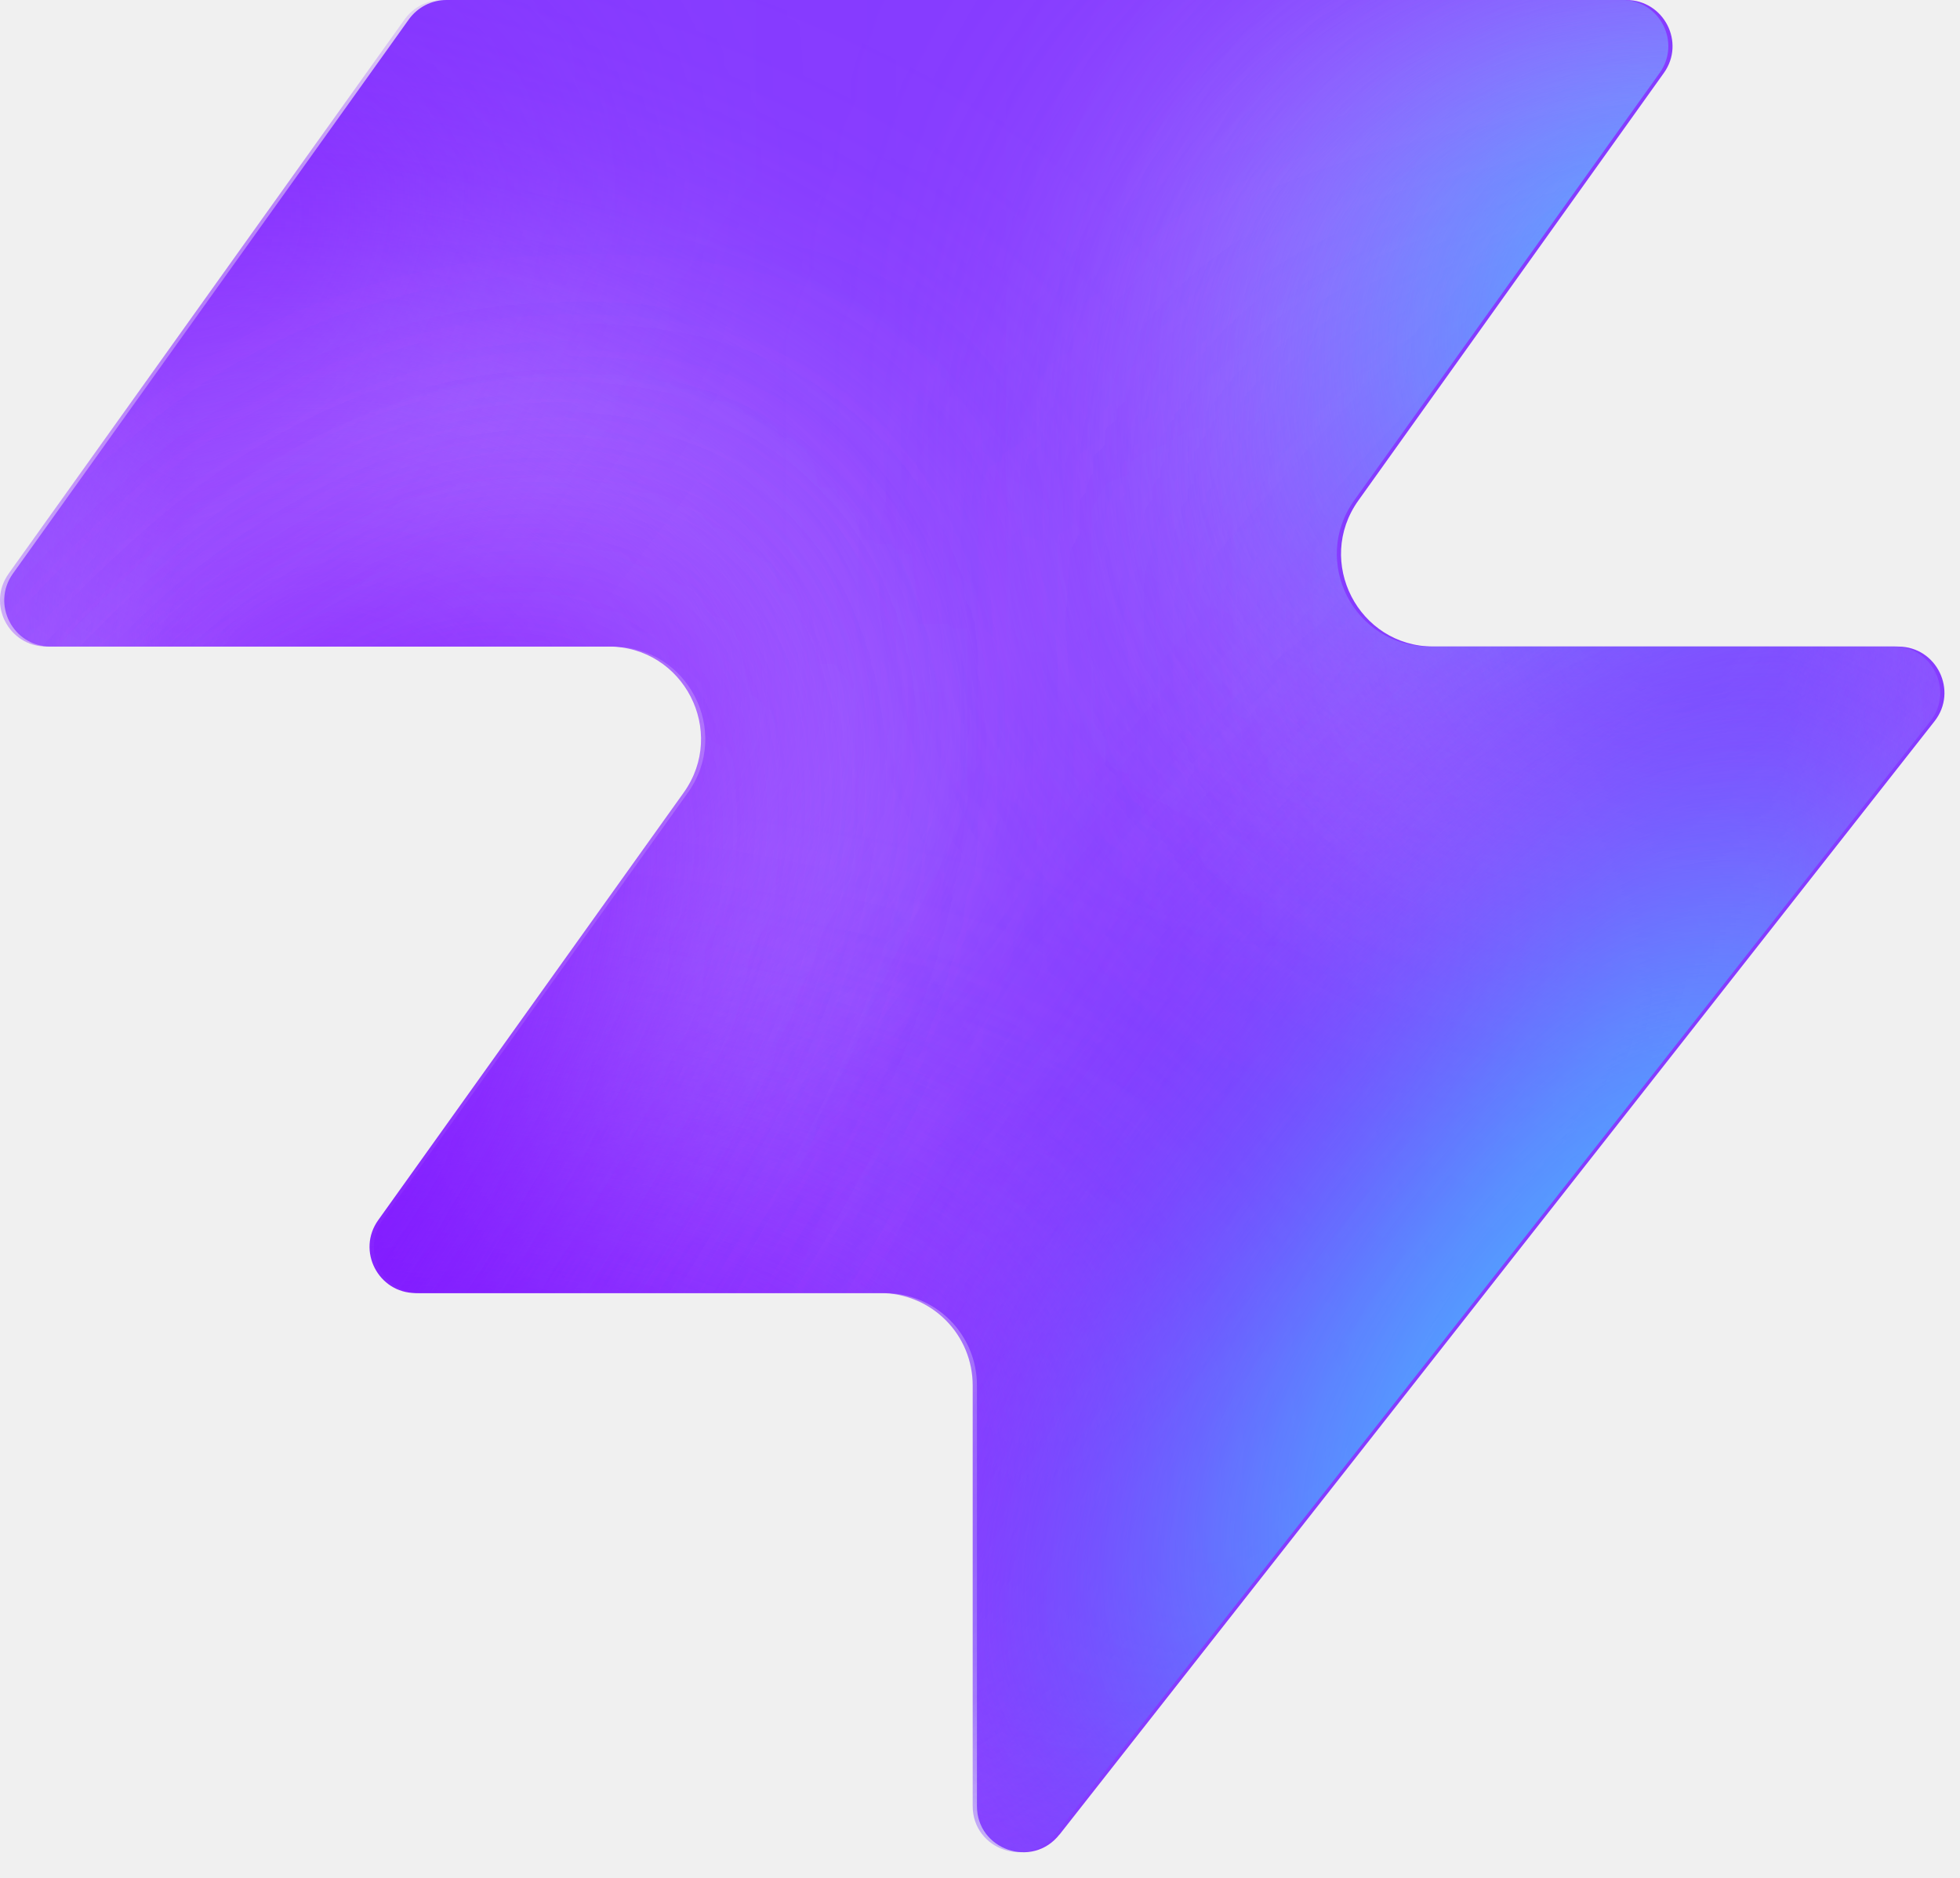
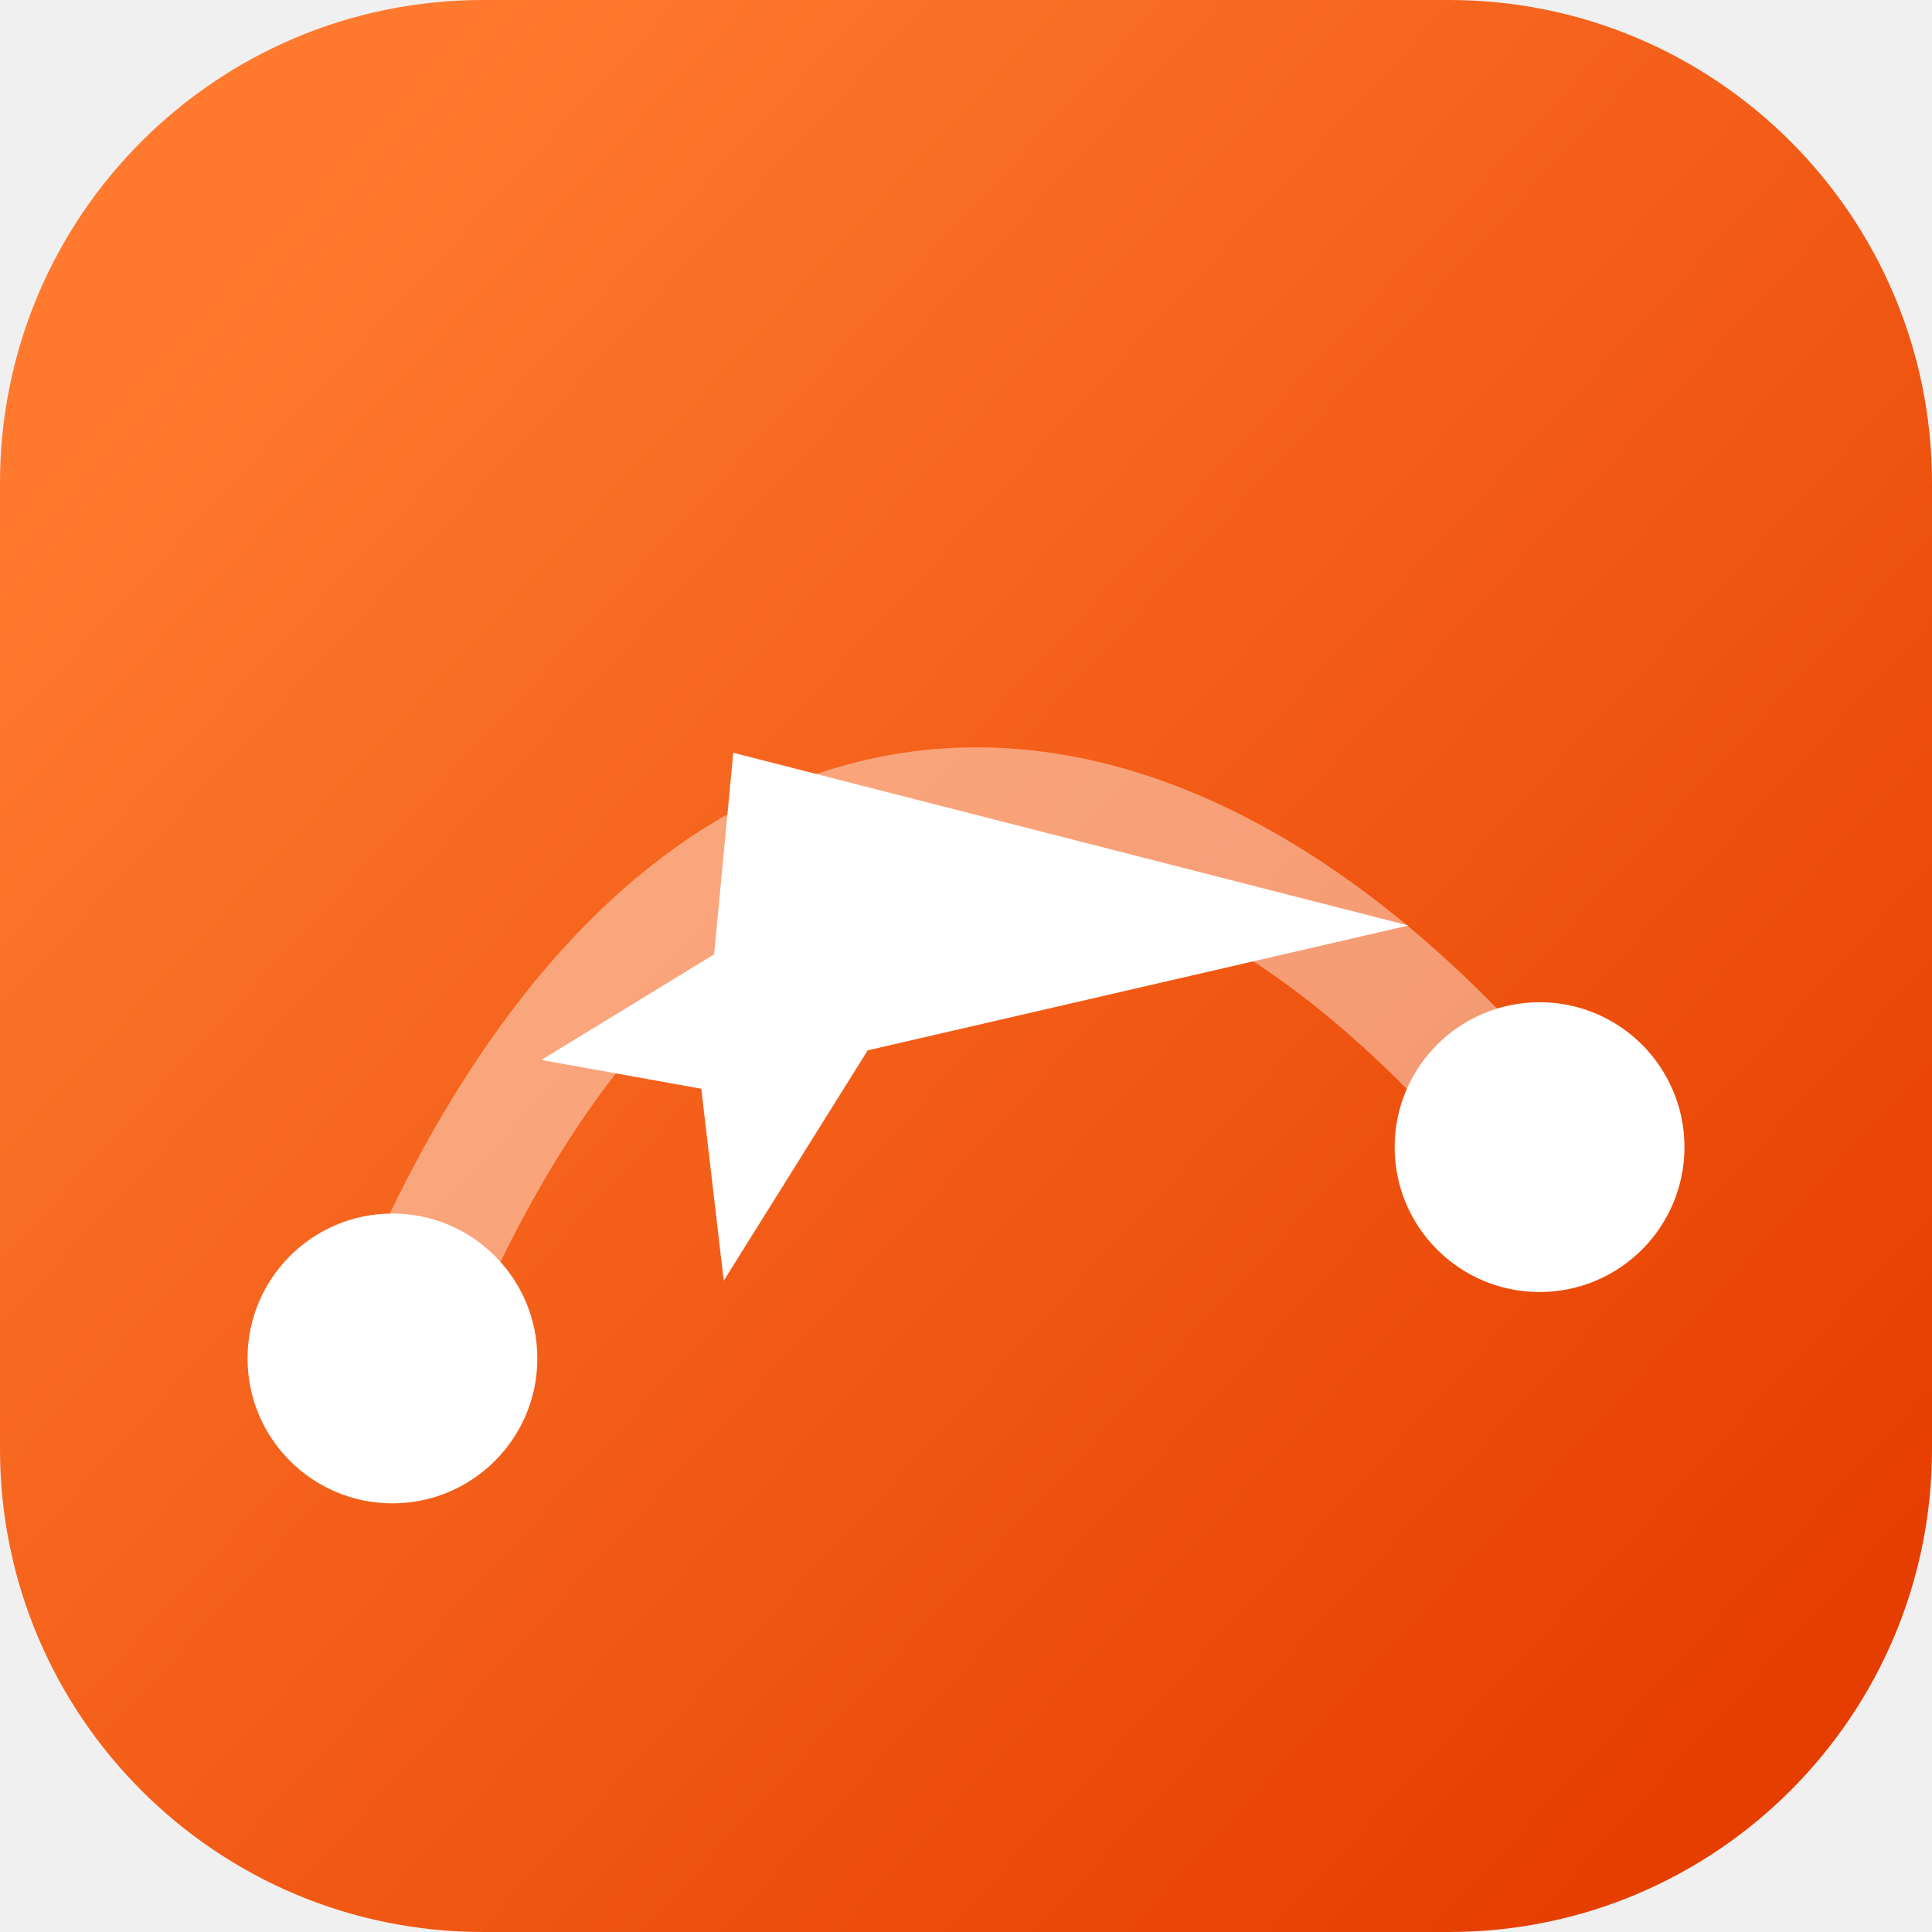
- <svg xmlns="http://www.w3.org/2000/svg" width="48" height="46" fill="none" viewBox="0 0 48 46">
-   <path fill="#863bff" d="M25.946 44.938c-.664.845-2.021.375-2.021-.698V33.937a2.26 2.26 0 0 0-2.262-2.262H10.287c-.92 0-1.456-1.04-.92-1.788l7.48-10.471c1.07-1.497 0-3.578-1.842-3.578H1.237c-.92 0-1.456-1.04-.92-1.788L10.013.474c.214-.297.556-.474.92-.474h28.894c.92 0 1.456 1.04.92 1.788l-7.48 10.471c-1.07 1.498 0 3.579 1.842 3.579h11.377c.943 0 1.473 1.088.89 1.83L25.947 44.94z" style="fill:#863bff;fill:color(display-p3 .525 .23 1);fill-opacity:1" />
-   <mask id="a" width="48" height="46" x="0" y="0" maskUnits="userSpaceOnUse" style="mask-type:alpha">
-     <path fill="#000" d="M25.842 44.938c-.664.844-2.021.375-2.021-.698V33.937a2.26 2.26 0 0 0-2.262-2.262H10.183c-.92 0-1.456-1.04-.92-1.788l7.48-10.471c1.07-1.498 0-3.579-1.842-3.579H1.133c-.92 0-1.456-1.04-.92-1.787L9.91.473c.214-.297.556-.474.92-.474h28.894c.92 0 1.456 1.04.92 1.788l-7.48 10.471c-1.07 1.498 0 3.578 1.842 3.578h11.377c.943 0 1.473 1.088.89 1.832L25.843 44.94z" style="fill:#000;fill-opacity:1" />
-   </mask>
-   <g mask="url(#a)">
-     <g filter="url(#b)">
-       <ellipse cx="5.508" cy="14.704" fill="#ede6ff" rx="5.508" ry="14.704" style="fill:#ede6ff;fill:color(display-p3 .927 .903 1);fill-opacity:1" transform="matrix(.00324 1 1 -.00324 -4.47 31.516)" />
-     </g>
-     <g filter="url(#c)">
-       <ellipse cx="10.399" cy="29.851" fill="#ede6ff" rx="10.399" ry="29.851" style="fill:#ede6ff;fill:color(display-p3 .927 .903 1);fill-opacity:1" transform="matrix(.00324 1 1 -.00324 -39.328 7.883)" />
-     </g>
-     <g filter="url(#d)">
-       <ellipse cx="5.508" cy="30.487" fill="#7e14ff" rx="5.508" ry="30.487" style="fill:#7e14ff;fill:color(display-p3 .492 .077 1);fill-opacity:1" transform="rotate(89.814 -25.913 -14.639)scale(1 -1)" />
-     </g>
-     <g filter="url(#e)">
-       <ellipse cx="5.508" cy="30.599" fill="#7e14ff" rx="5.508" ry="30.599" style="fill:#7e14ff;fill:color(display-p3 .492 .077 1);fill-opacity:1" transform="rotate(89.814 -32.644 -3.334)scale(1 -1)" />
-     </g>
-     <g filter="url(#f)">
-       <ellipse cx="5.508" cy="30.599" fill="#7e14ff" rx="5.508" ry="30.599" style="fill:#7e14ff;fill:color(display-p3 .492 .077 1);fill-opacity:1" transform="matrix(.00324 1 1 -.00324 -34.34 30.47)" />
-     </g>
-     <g filter="url(#g)">
-       <ellipse cx="14.072" cy="22.078" fill="#ede6ff" rx="14.072" ry="22.078" style="fill:#ede6ff;fill:color(display-p3 .927 .903 1);fill-opacity:1" transform="rotate(93.35 24.506 48.493)scale(-1 1)" />
-     </g>
-     <g filter="url(#h)">
-       <ellipse cx="3.47" cy="21.501" fill="#7e14ff" rx="3.47" ry="21.501" style="fill:#7e14ff;fill:color(display-p3 .492 .077 1);fill-opacity:1" transform="rotate(89.009 28.708 47.59)scale(-1 1)" />
-     </g>
-     <g filter="url(#i)">
-       <ellipse cx="3.47" cy="21.501" fill="#7e14ff" rx="3.47" ry="21.501" style="fill:#7e14ff;fill:color(display-p3 .492 .077 1);fill-opacity:1" transform="rotate(89.009 28.708 47.59)scale(-1 1)" />
-     </g>
-     <g filter="url(#j)">
-       <ellipse cx=".387" cy="8.972" fill="#7e14ff" rx="4.407" ry="29.108" style="fill:#7e14ff;fill:color(display-p3 .492 .077 1);fill-opacity:1" transform="rotate(39.51 .387 8.972)" />
-     </g>
-     <g filter="url(#k)">
-       <ellipse cx="47.523" cy="-6.092" fill="#7e14ff" rx="4.407" ry="29.108" style="fill:#7e14ff;fill:color(display-p3 .492 .077 1);fill-opacity:1" transform="rotate(37.892 47.523 -6.092)" />
-     </g>
-     <g filter="url(#l)">
-       <ellipse cx="41.412" cy="6.333" fill="#47bfff" rx="5.971" ry="9.665" style="fill:#47bfff;fill:color(display-p3 .28 .748 1);fill-opacity:1" transform="rotate(37.892 41.412 6.333)" />
-     </g>
-     <g filter="url(#m)">
-       <ellipse cx="-1.879" cy="38.332" fill="#7e14ff" rx="4.407" ry="29.108" style="fill:#7e14ff;fill:color(display-p3 .492 .077 1);fill-opacity:1" transform="rotate(37.892 -1.88 38.332)" />
-     </g>
-     <g filter="url(#n)">
-       <ellipse cx="-1.879" cy="38.332" fill="#7e14ff" rx="4.407" ry="29.108" style="fill:#7e14ff;fill:color(display-p3 .492 .077 1);fill-opacity:1" transform="rotate(37.892 -1.88 38.332)" />
-     </g>
-     <g filter="url(#o)">
-       <ellipse cx="35.651" cy="29.907" fill="#7e14ff" rx="4.407" ry="29.108" style="fill:#7e14ff;fill:color(display-p3 .492 .077 1);fill-opacity:1" transform="rotate(37.892 35.651 29.907)" />
-     </g>
-     <g filter="url(#p)">
-       <ellipse cx="38.418" cy="32.4" fill="#47bfff" rx="5.971" ry="15.297" style="fill:#47bfff;fill:color(display-p3 .28 .748 1);fill-opacity:1" transform="rotate(37.892 38.418 32.4)" />
-     </g>
-   </g>
+ <svg xmlns="http://www.w3.org/2000/svg" viewBox="0 0 32 32" fill="none" aria-hidden="true">
  <defs>
-     <filter id="b" width="60.045" height="41.654" x="-19.77" y="16.149" color-interpolation-filters="sRGB" filterUnits="userSpaceOnUse">
-       <feFlood flood-opacity="0" result="BackgroundImageFix" />
-       <feBlend in="SourceGraphic" in2="BackgroundImageFix" result="shape" />
-       <feGaussianBlur result="effect1_foregroundBlur_2002_17158" stdDeviation="7.659" />
-     </filter>
-     <filter id="c" width="90.34" height="51.437" x="-54.613" y="-7.533" color-interpolation-filters="sRGB" filterUnits="userSpaceOnUse">
-       <feFlood flood-opacity="0" result="BackgroundImageFix" />
-       <feBlend in="SourceGraphic" in2="BackgroundImageFix" result="shape" />
-       <feGaussianBlur result="effect1_foregroundBlur_2002_17158" stdDeviation="7.659" />
-     </filter>
-     <filter id="d" width="79.355" height="29.4" x="-49.64" y="2.03" color-interpolation-filters="sRGB" filterUnits="userSpaceOnUse">
-       <feFlood flood-opacity="0" result="BackgroundImageFix" />
-       <feBlend in="SourceGraphic" in2="BackgroundImageFix" result="shape" />
-       <feGaussianBlur result="effect1_foregroundBlur_2002_17158" stdDeviation="4.596" />
-     </filter>
-     <filter id="e" width="79.579" height="29.4" x="-45.045" y="20.029" color-interpolation-filters="sRGB" filterUnits="userSpaceOnUse">
-       <feFlood flood-opacity="0" result="BackgroundImageFix" />
-       <feBlend in="SourceGraphic" in2="BackgroundImageFix" result="shape" />
-       <feGaussianBlur result="effect1_foregroundBlur_2002_17158" stdDeviation="4.596" />
-     </filter>
-     <filter id="f" width="79.579" height="29.4" x="-43.513" y="21.178" color-interpolation-filters="sRGB" filterUnits="userSpaceOnUse">
-       <feFlood flood-opacity="0" result="BackgroundImageFix" />
-       <feBlend in="SourceGraphic" in2="BackgroundImageFix" result="shape" />
-       <feGaussianBlur result="effect1_foregroundBlur_2002_17158" stdDeviation="4.596" />
-     </filter>
-     <filter id="g" width="74.749" height="58.852" x="15.756" y="-17.901" color-interpolation-filters="sRGB" filterUnits="userSpaceOnUse">
-       <feFlood flood-opacity="0" result="BackgroundImageFix" />
-       <feBlend in="SourceGraphic" in2="BackgroundImageFix" result="shape" />
-       <feGaussianBlur result="effect1_foregroundBlur_2002_17158" stdDeviation="7.659" />
-     </filter>
-     <filter id="h" width="61.377" height="25.362" x="23.548" y="2.284" color-interpolation-filters="sRGB" filterUnits="userSpaceOnUse">
-       <feFlood flood-opacity="0" result="BackgroundImageFix" />
-       <feBlend in="SourceGraphic" in2="BackgroundImageFix" result="shape" />
-       <feGaussianBlur result="effect1_foregroundBlur_2002_17158" stdDeviation="4.596" />
-     </filter>
-     <filter id="i" width="61.377" height="25.362" x="23.548" y="2.284" color-interpolation-filters="sRGB" filterUnits="userSpaceOnUse">
-       <feFlood flood-opacity="0" result="BackgroundImageFix" />
-       <feBlend in="SourceGraphic" in2="BackgroundImageFix" result="shape" />
-       <feGaussianBlur result="effect1_foregroundBlur_2002_17158" stdDeviation="4.596" />
-     </filter>
-     <filter id="j" width="56.045" height="63.649" x="-27.636" y="-22.853" color-interpolation-filters="sRGB" filterUnits="userSpaceOnUse">
-       <feFlood flood-opacity="0" result="BackgroundImageFix" />
-       <feBlend in="SourceGraphic" in2="BackgroundImageFix" result="shape" />
-       <feGaussianBlur result="effect1_foregroundBlur_2002_17158" stdDeviation="4.596" />
-     </filter>
-     <filter id="k" width="54.814" height="64.646" x="20.116" y="-38.415" color-interpolation-filters="sRGB" filterUnits="userSpaceOnUse">
-       <feFlood flood-opacity="0" result="BackgroundImageFix" />
-       <feBlend in="SourceGraphic" in2="BackgroundImageFix" result="shape" />
-       <feGaussianBlur result="effect1_foregroundBlur_2002_17158" stdDeviation="4.596" />
-     </filter>
-     <filter id="l" width="33.541" height="35.313" x="24.641" y="-11.323" color-interpolation-filters="sRGB" filterUnits="userSpaceOnUse">
-       <feFlood flood-opacity="0" result="BackgroundImageFix" />
-       <feBlend in="SourceGraphic" in2="BackgroundImageFix" result="shape" />
-       <feGaussianBlur result="effect1_foregroundBlur_2002_17158" stdDeviation="4.596" />
-     </filter>
-     <filter id="m" width="54.814" height="64.646" x="-29.286" y="6.009" color-interpolation-filters="sRGB" filterUnits="userSpaceOnUse">
-       <feFlood flood-opacity="0" result="BackgroundImageFix" />
-       <feBlend in="SourceGraphic" in2="BackgroundImageFix" result="shape" />
-       <feGaussianBlur result="effect1_foregroundBlur_2002_17158" stdDeviation="4.596" />
-     </filter>
-     <filter id="n" width="54.814" height="64.646" x="-29.286" y="6.009" color-interpolation-filters="sRGB" filterUnits="userSpaceOnUse">
-       <feFlood flood-opacity="0" result="BackgroundImageFix" />
-       <feBlend in="SourceGraphic" in2="BackgroundImageFix" result="shape" />
-       <feGaussianBlur result="effect1_foregroundBlur_2002_17158" stdDeviation="4.596" />
-     </filter>
-     <filter id="o" width="54.814" height="64.646" x="8.244" y="-2.416" color-interpolation-filters="sRGB" filterUnits="userSpaceOnUse">
-       <feFlood flood-opacity="0" result="BackgroundImageFix" />
-       <feBlend in="SourceGraphic" in2="BackgroundImageFix" result="shape" />
-       <feGaussianBlur result="effect1_foregroundBlur_2002_17158" stdDeviation="4.596" />
-     </filter>
-     <filter id="p" width="39.409" height="43.623" x="18.713" y="10.588" color-interpolation-filters="sRGB" filterUnits="userSpaceOnUse">
-       <feFlood flood-opacity="0" result="BackgroundImageFix" />
-       <feBlend in="SourceGraphic" in2="BackgroundImageFix" result="shape" />
-       <feGaussianBlur result="effect1_foregroundBlur_2002_17158" stdDeviation="4.596" />
-     </filter>
+     <linearGradient id="it-bg" x1="4" y1="4" x2="30" y2="28" gradientUnits="userSpaceOnUse">
+       <stop stop-color="#ff7a2e" />
+       <stop offset="1" stop-color="#e63e00" />
+     </linearGradient>
  </defs>
+   <rect width="32" height="32" rx="8" fill="url(#it-bg)" />
+   <path d="M6.5 22.5C11 11 19 11 25.5 19" stroke="rgba(255,255,255,0.42)" stroke-width="2" stroke-linecap="round" fill="none" />
+   <circle cx="6.5" cy="22.5" r="2.4" fill="#fff" />
+   <circle cx="25.5" cy="19" r="2.4" fill="#fff" />
+   <path fill="#fff" transform="translate(14 9.5) rotate(32)" d="M0 3.5L11 0 4.5 6.5 4.5 11 2.5 8.5 0 9.5 1.5 6.5z" />
</svg>
